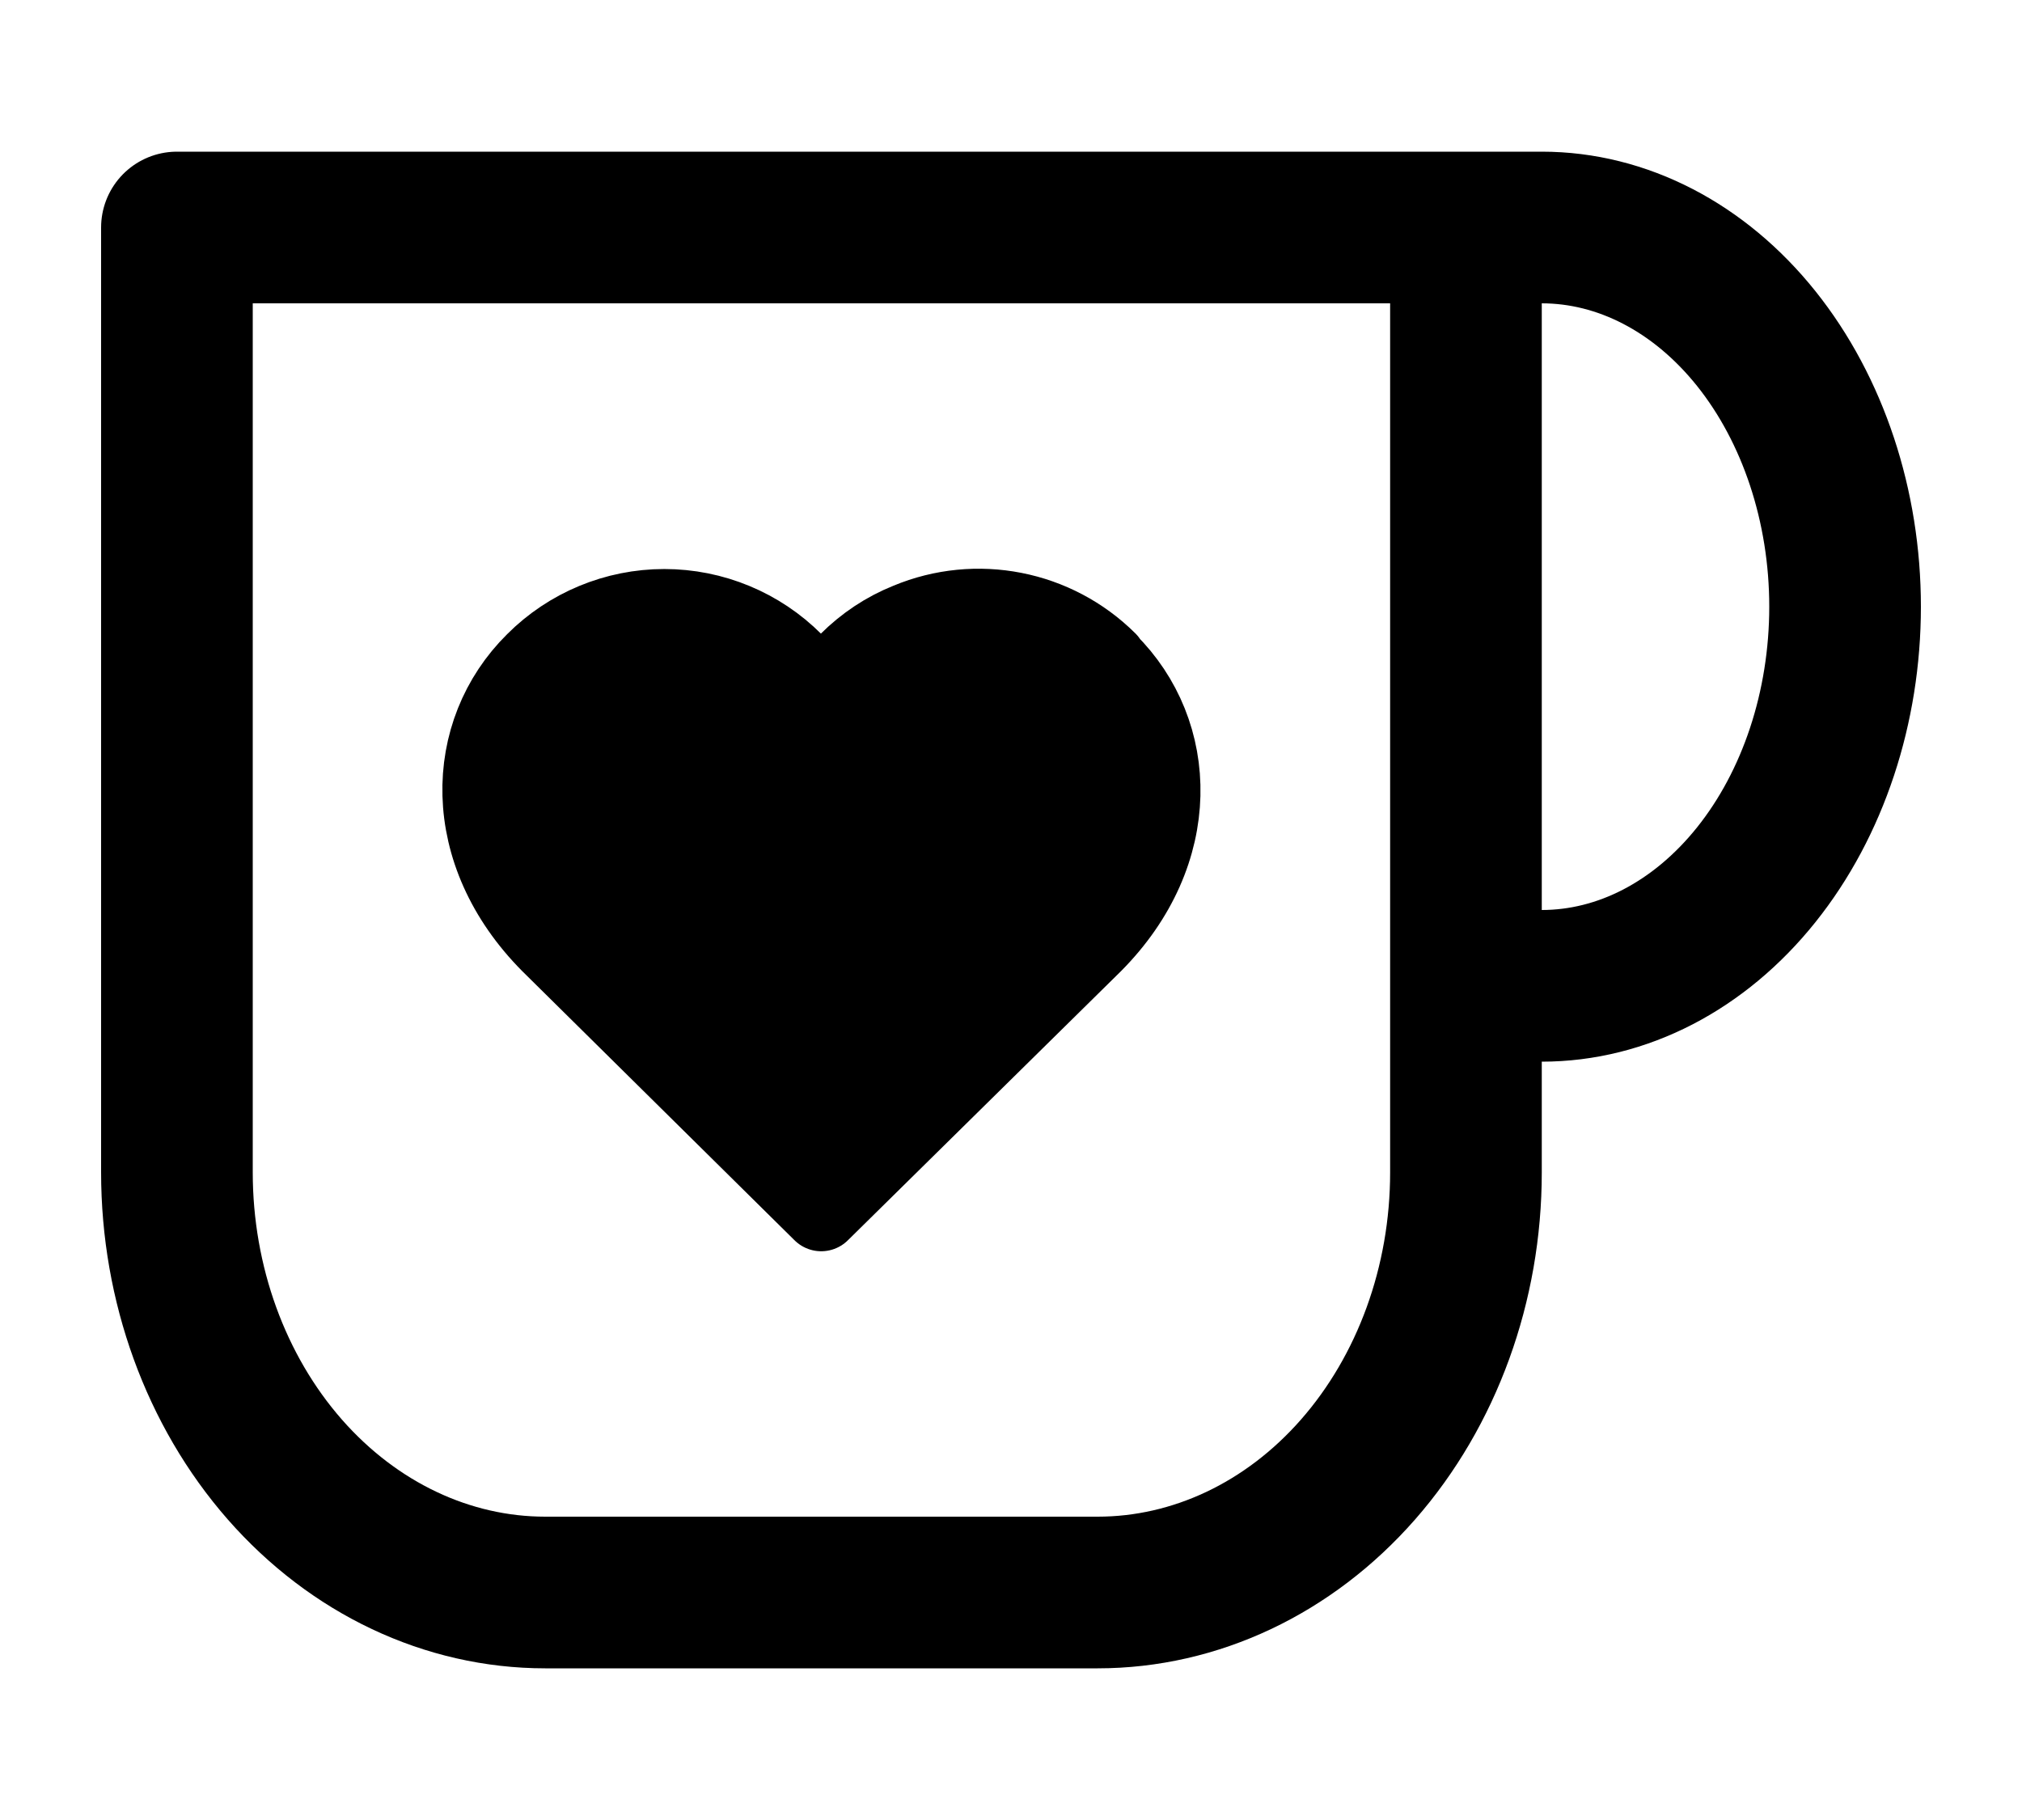
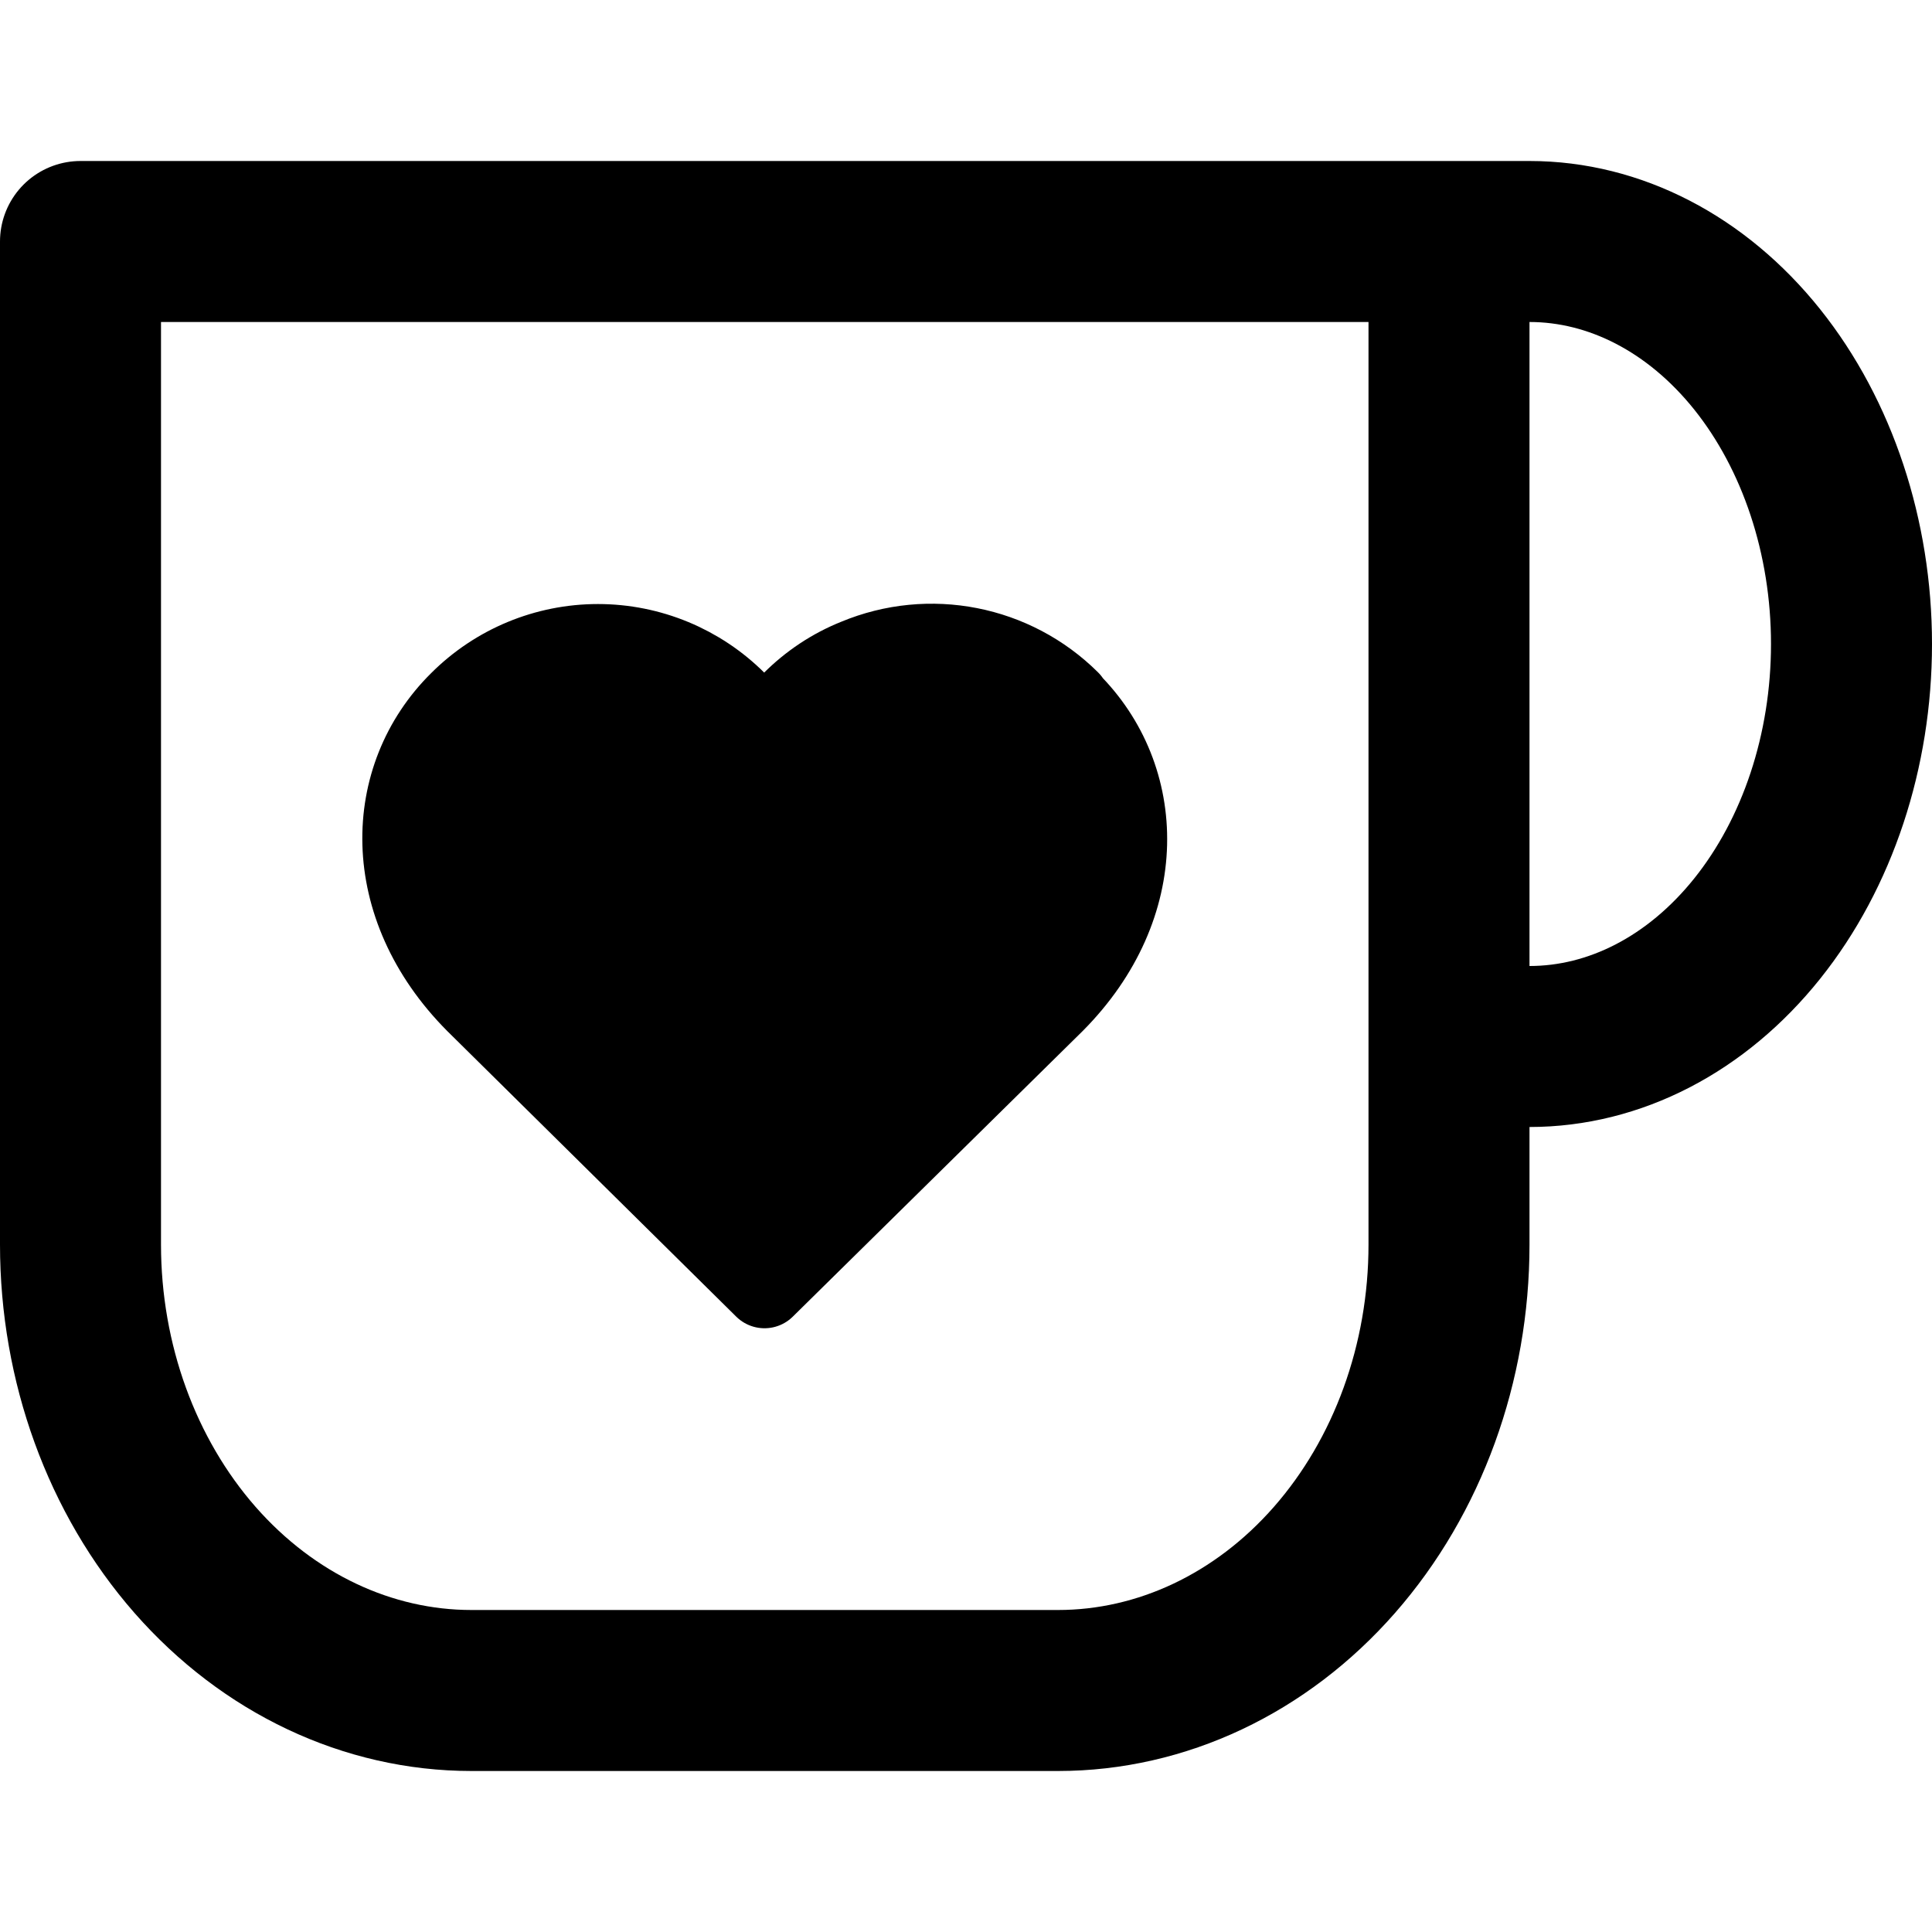
- <svg xmlns="http://www.w3.org/2000/svg" viewBox="0 0 24 24" width="1em" height="0.9em" fill="none" stroke="currentColor" stroke-width="2">
+ <svg xmlns="http://www.w3.org/2000/svg" viewBox="0 0 24 24" width="1em" height="1em" fill="none" stroke="currentColor" stroke-width="2">
  <path stroke-linecap="round" stroke-linejoin="round" stroke-width="2" d="M18 3h1c1.06 0 2.078.527 2.828 1.464C22.578 5.402 23 6.674 23 8s-.421 2.598-1.172 3.536C21.078 12.473 20.061 13 19 13h-1M1 3h17v12.461c0 1.47-.512 2.878-1.423 3.917-.91 1.038-2.146 1.622-3.434 1.622H5.857c-1.288 0-2.523-.584-3.434-1.622C1.512 18.339 1 16.93 1 15.46V3Z" />
  <path fill="currentColor" stroke-linecap="round" stroke-linejoin="round" stroke-width="1" d="M13.288 8.707a2.431 2.431 0 0 0-2.65-.52c-.3.12-.57.3-.8.53l-.34.34-.35-.34a2.43 2.43 0 0 0-3.44 0c-.95.939-1 2.527.2 3.736L9.497 16l3.6-3.547c1.2-1.208 1.14-2.797.19-3.736v-.01Z" />
</svg>
